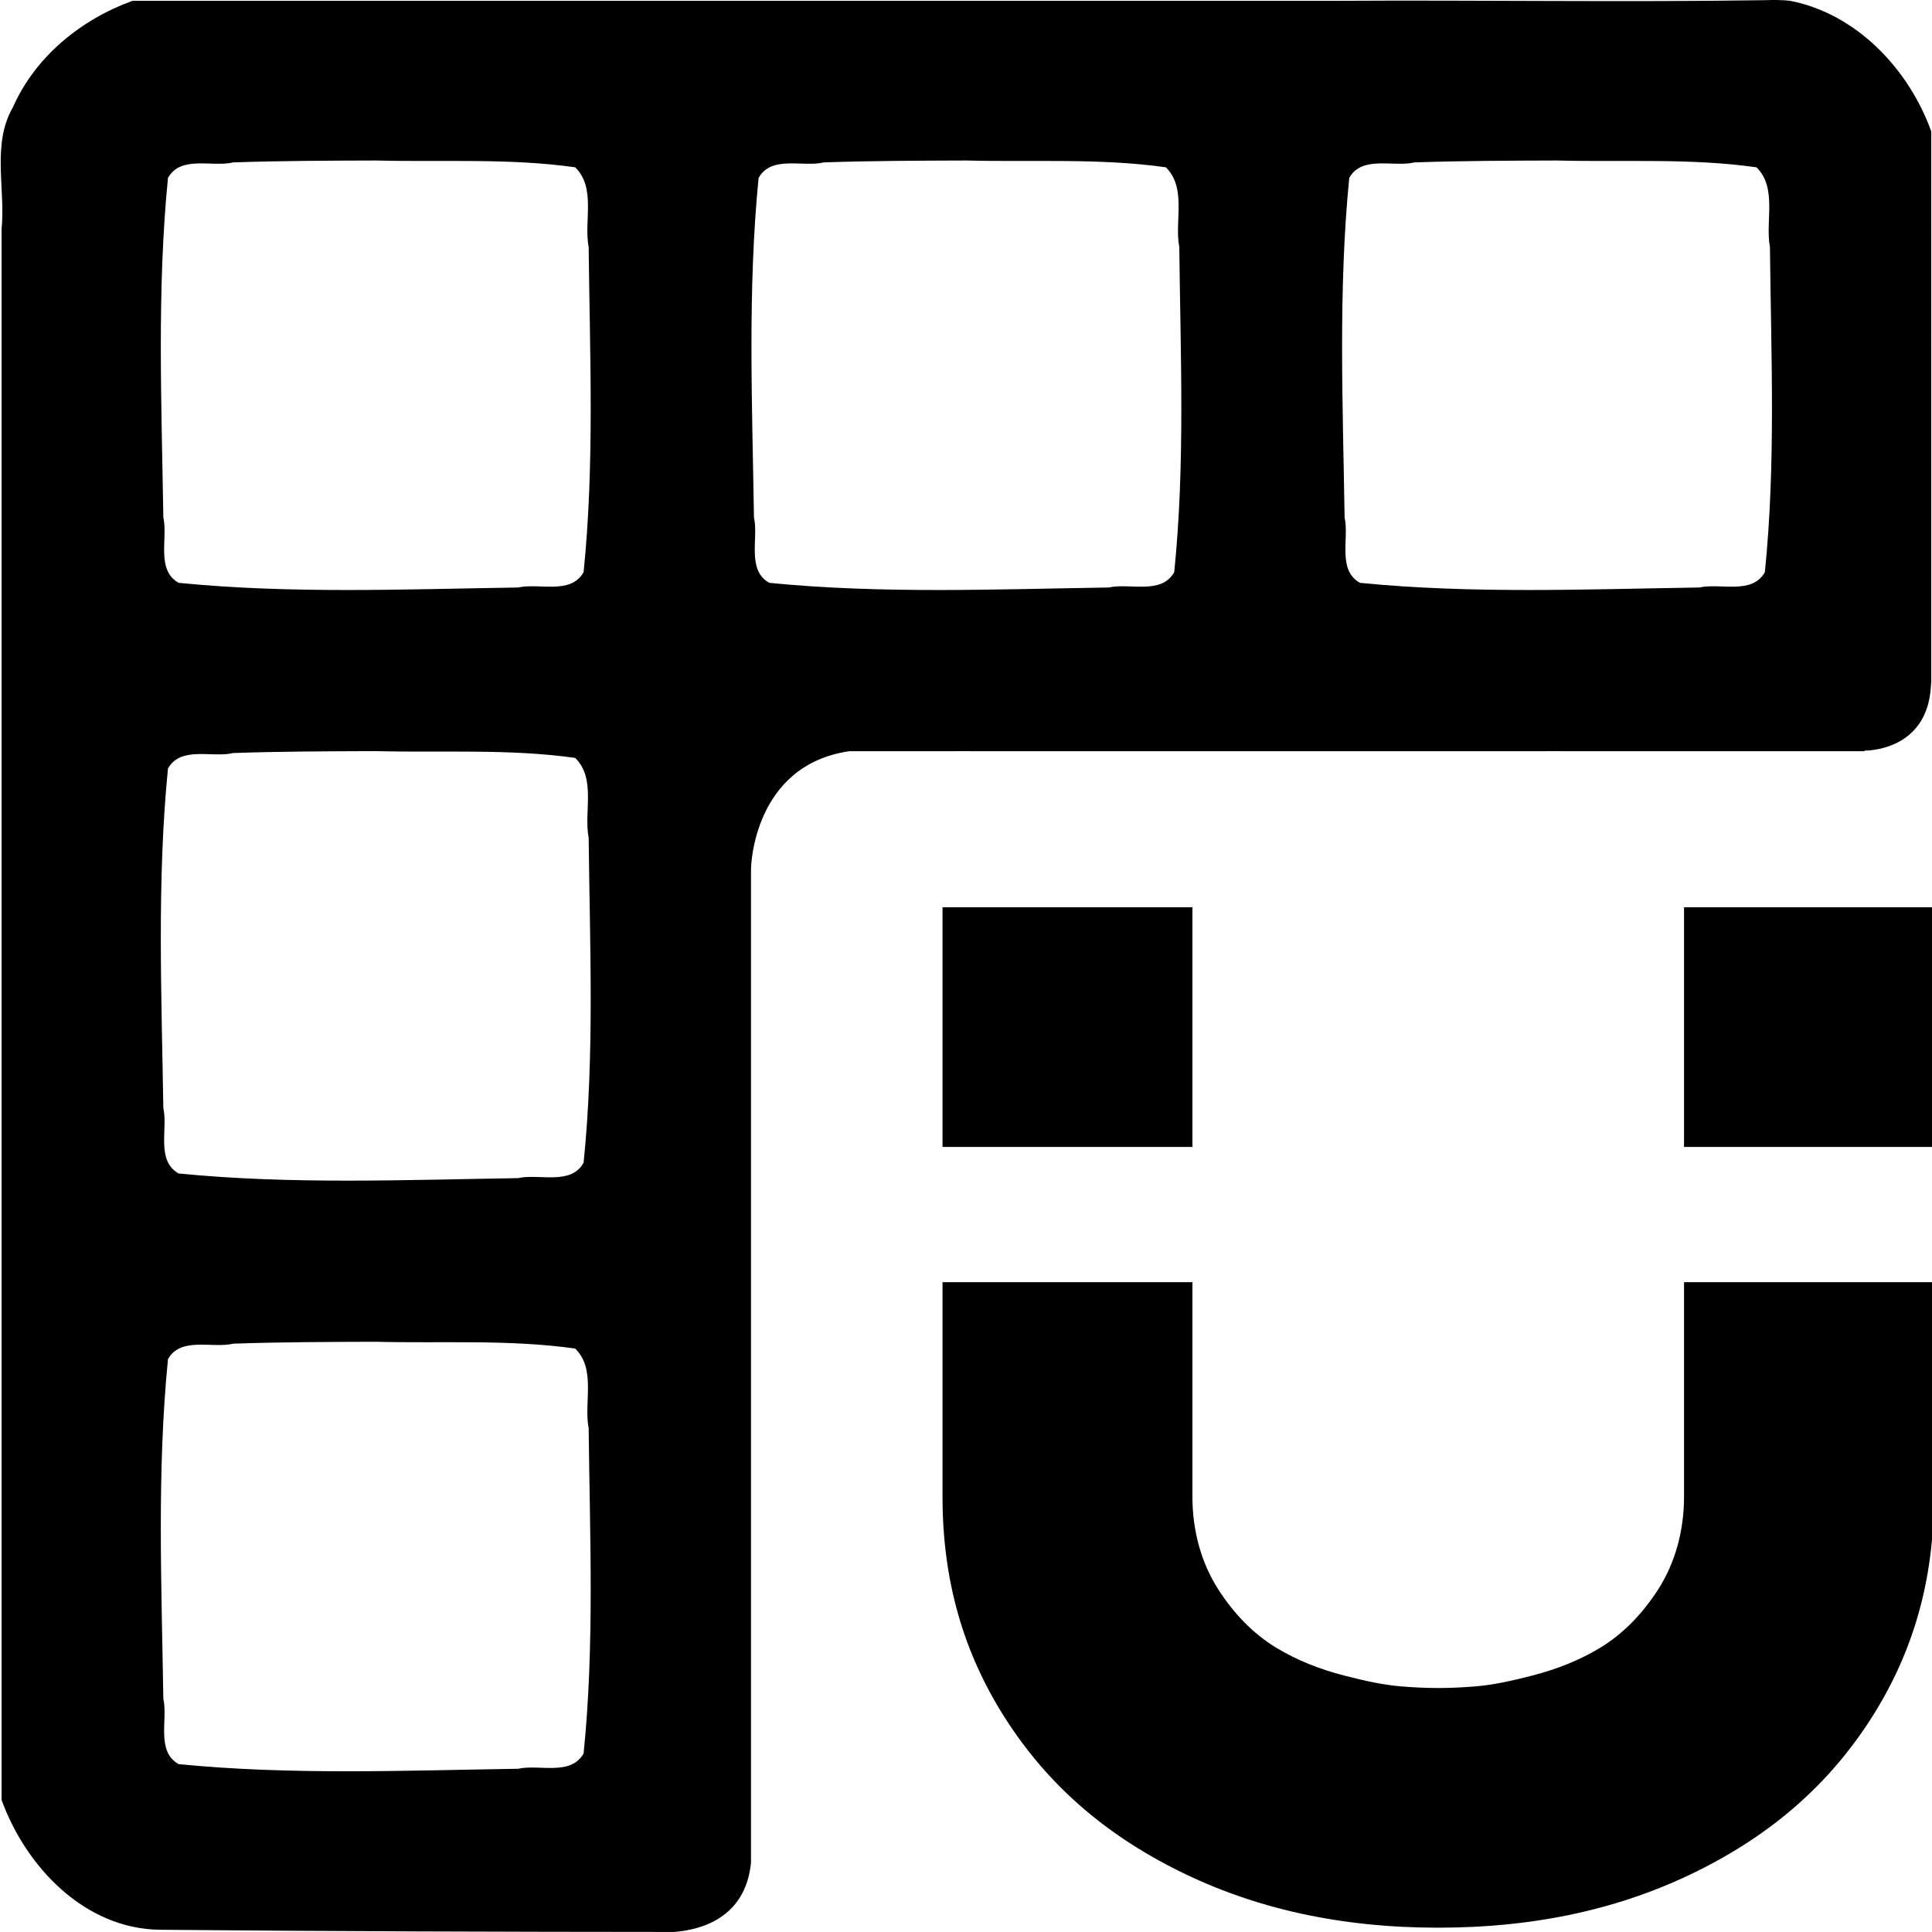
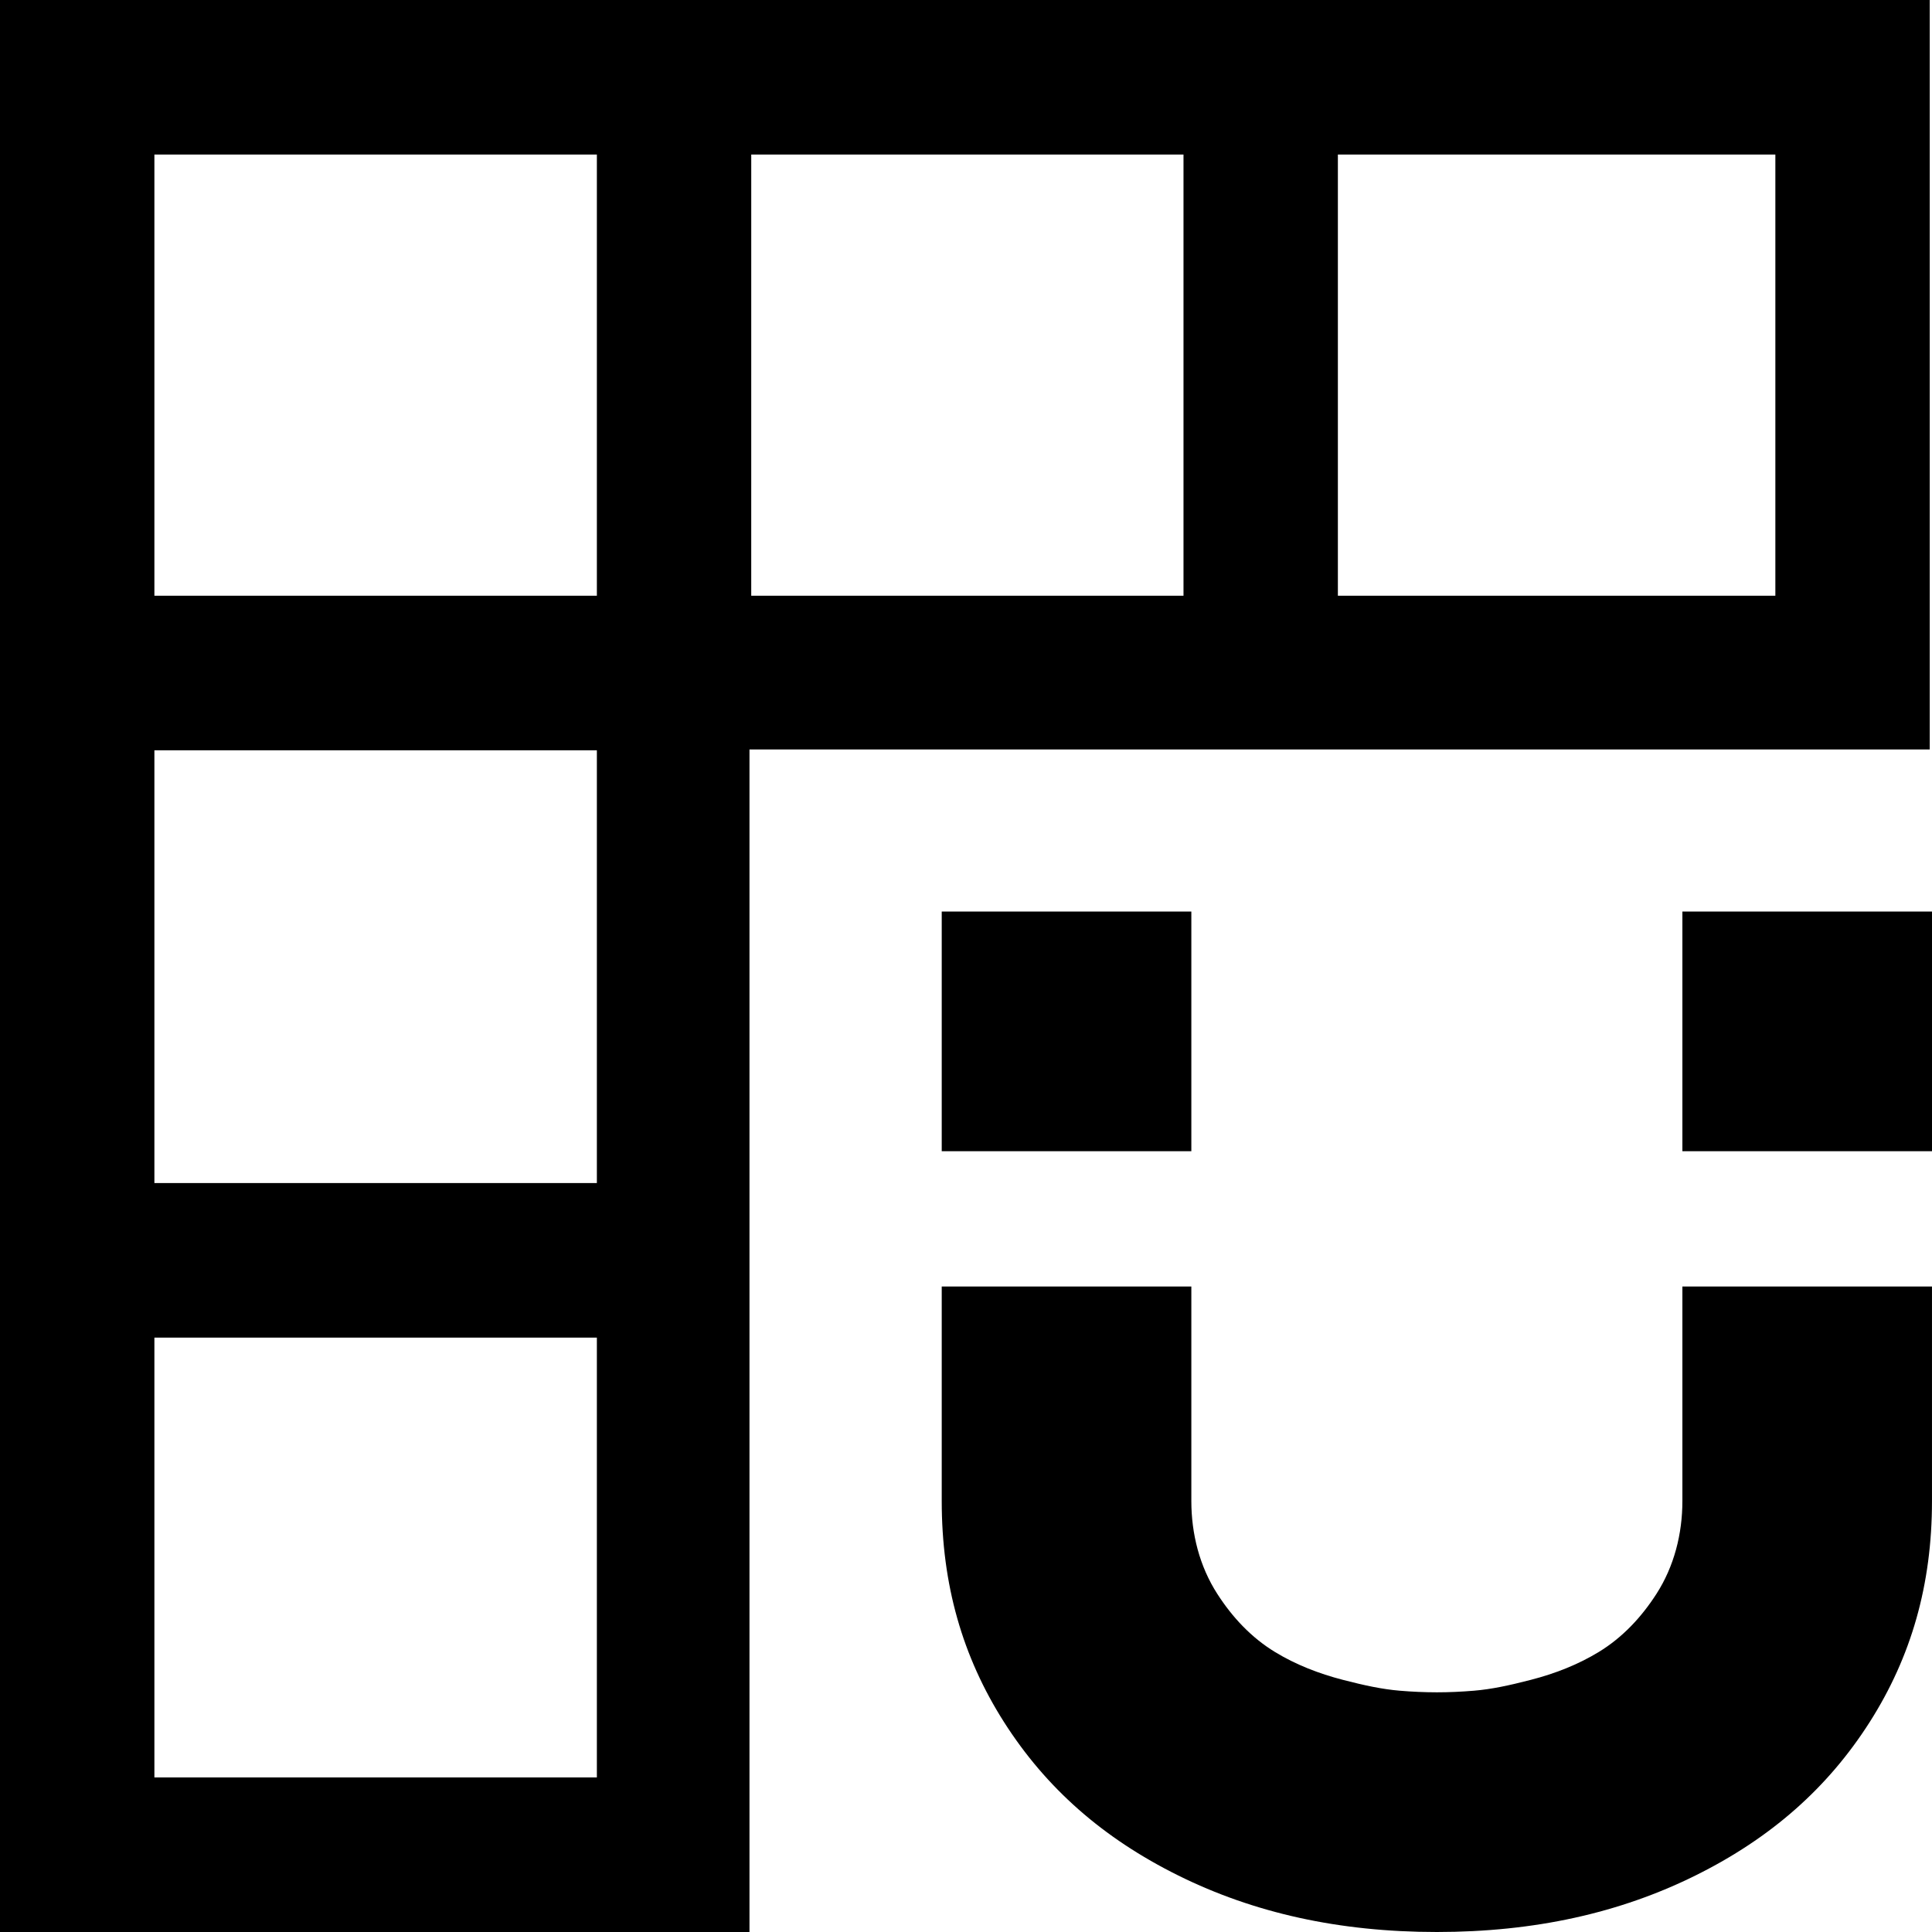
- <svg xmlns="http://www.w3.org/2000/svg" height="500" viewBox="0 0 500 500" width="500">
-   <path d="m459.973.006c-1.079-.015-2.161.006-3.238.039-37.039.556-74.13-.059-111.191.168h-311.266c-13.379 4.878-25.128 14.404-30.965 27.6-5.485 9.554-1.867 21-2.902 31.449v406.561c6.286 17.326 21.496 33.379 40.99 33.598 44.353.407 88.709.545 133.068.566 6.784-.516 18.45-3.515 19.889-17.91v-257.543c0.0 0.0.021.002.021.002s.495-26.489 25.387-30.117h25.488c1.625-.006 3.25-.022 4.875-.027.557.015 1.115.016 1.672.027h146.309c1.625-.006 3.25-.022 4.875-.027.558.015 1.116.016 1.674.027h77.924c-.005-.013-.061-.164-.061-.164s16.418.397 17.213-16.949c.015-.335.051-.623.08-.926-.005-47.46-.013-94.92-.004-142.373-5.851-16.194-19.358-30.467-36.607-33.818-1.074-.115-2.151-.166-3.23-.182zm-362.701 41.529c17.194.446 34.499-.654 51.59 1.76 5.465 5.384 2.181 13.95 3.484 20.643.304 28.014 1.536 56.276-1.311 84.133-3.33 5.945-11.542 2.741-16.924 3.971-29.262.454-58.772 1.684-87.879-1.203-5.932-3.343-2.729-11.539-3.959-16.922-.456-29.259-1.681-58.764 1.197-87.869 3.325-5.954 11.523-2.697 16.896-4.02 12.296-.422 24.602-.452 36.904-.492zm152.857 0c17.194.446 34.497-.654 51.588 1.76 5.464 5.384 2.182 13.95 3.484 20.643.304 28.014 1.536 56.276-1.311 84.133-3.33 5.945-11.542 2.741-16.924 3.971-29.262.454-58.772 1.684-87.879-1.203-5.931-3.343-2.73-11.539-3.959-16.922-.458-29.256-1.675-58.754 1.193-87.859 3.317-5.967 11.529-2.707 16.904-4.029 12.295-.422 24.601-.452 36.902-.492zm152.855 0c17.201.453 34.514-.663 51.611 1.768 5.414 5.404 2.203 13.937 3.463 20.633.298 28.018 1.539 56.286-1.314 84.146-3.346 5.927-11.538 2.731-16.922 3.959-29.259.455-58.764 1.682-87.869-1.201-5.941-3.334-2.74-11.541-3.969-16.924-.457-29.257-1.676-58.757 1.197-87.861 3.317-5.964 11.527-2.704 16.9-4.027 12.295-.422 24.601-.452 36.902-.492zm-305.713 152.855c17.194.446 34.499-.654 51.59 1.76 5.465 5.384 2.181 13.952 3.484 20.645.304 28.014 1.536 56.274-1.311 84.131-3.331 5.945-11.543 2.74-16.926 3.971-29.261.453-58.77 1.683-87.877-1.203-5.932-3.343-2.728-11.539-3.959-16.922-.456-29.259-1.681-58.764 1.197-87.869 3.325-5.954 11.523-2.697 16.896-4.02 12.296-.422 24.602-.452 36.904-.492zm146.652 40.404v62.029h64.674v-62.029zm191.904 0v62.029h64.674v-62.029zm-191.904 97.037v55.512c0 21.636 5.366 40.318 16.16 57.24 10.829 16.977 25.548 29.995 45.176 39.703 19.561 9.675 41.611 14.598 66.953 14.598 25.342 0 47.391-4.923 66.951-14.598 19.628-9.708 34.349-22.726 45.178-39.703 10.794-16.922 16.16-35.604 16.16-57.24v-55.512h-64.674v55.512c0 8.491-2.126 16.91-6.74 24.066-3.889 6.031-8.793 11.281-14.963 15.029-5.316 3.229-11.242 5.566-17.619 7.207-5.6 1.441-10.154 2.414-14.693 2.793-3.283.274-6.479.416-9.6.416-3.12 0-6.319-.142-9.602-.416-4.54-.379-9.091-1.352-14.691-2.793-6.377-1.641-12.305-3.978-17.621-7.207-6.17-3.748-11.07-8.998-14.959-15.029-4.614-7.157-6.742-15.576-6.742-24.066v-55.512zm-146.652 15.414c17.192.447 34.496-.653 51.586 1.76 5.473 5.378 2.183 13.953 3.488 20.645.307 28.011 1.529 56.266-1.305 84.123-3.322 5.958-11.546 2.748-16.93 3.979-29.259.456-58.766 1.681-87.871-1.197-5.941-3.334-2.738-11.541-3.967-16.924-.453-29.262-1.685-58.774 1.201-87.881 3.334-5.941 11.52-2.691 16.893-4.012 12.296-.421 24.602-.454 36.904-.492z" />
+ <svg xmlns="http://www.w3.org/2000/svg" width="500" height="500" viewBox="0 0 132.292 132.292">
+   <path d="M0 0v132.291h51.32V51.319h80.818V0zm10.572 10.584H40.87v30.207H10.572zm40.869 0h29.598v30.207H51.44zm40.169 0h29.956v30.207H91.61zm-81.038 40.79H40.87v29.634H10.572zm53.912 11.044V78.83h17.092V62.418zm50.716 0V78.83h17.092V62.418zM64.484 88.092v14.688c0 5.724 1.418 10.667 4.27 15.145 2.863 4.491 6.752 7.936 11.94 10.504 5.169 2.56 10.996 3.863 17.693 3.863 6.698 0 12.525-1.303 17.695-3.863 5.187-2.568 9.077-6.013 11.939-10.504 2.853-4.478 4.27-9.42 4.27-15.145V88.092H115.2v14.688c0 2.246-.562 4.474-1.781 6.367-1.028 1.596-2.324 2.985-3.955 3.977-1.405.854-2.971 1.472-4.656 1.906-1.48.382-2.684.64-3.884.74-.867.071-1.712.11-2.537.11a30.66 30.66 0 01-2.537-.11c-1.2-.1-2.402-.358-3.882-.74-1.685-.434-3.252-1.052-4.657-1.906-1.631-.992-2.926-2.381-3.953-3.977-1.22-1.893-1.782-4.12-1.782-6.367V88.092zm-53.912 3.5H40.87v30.118H10.572z" />
</svg>
